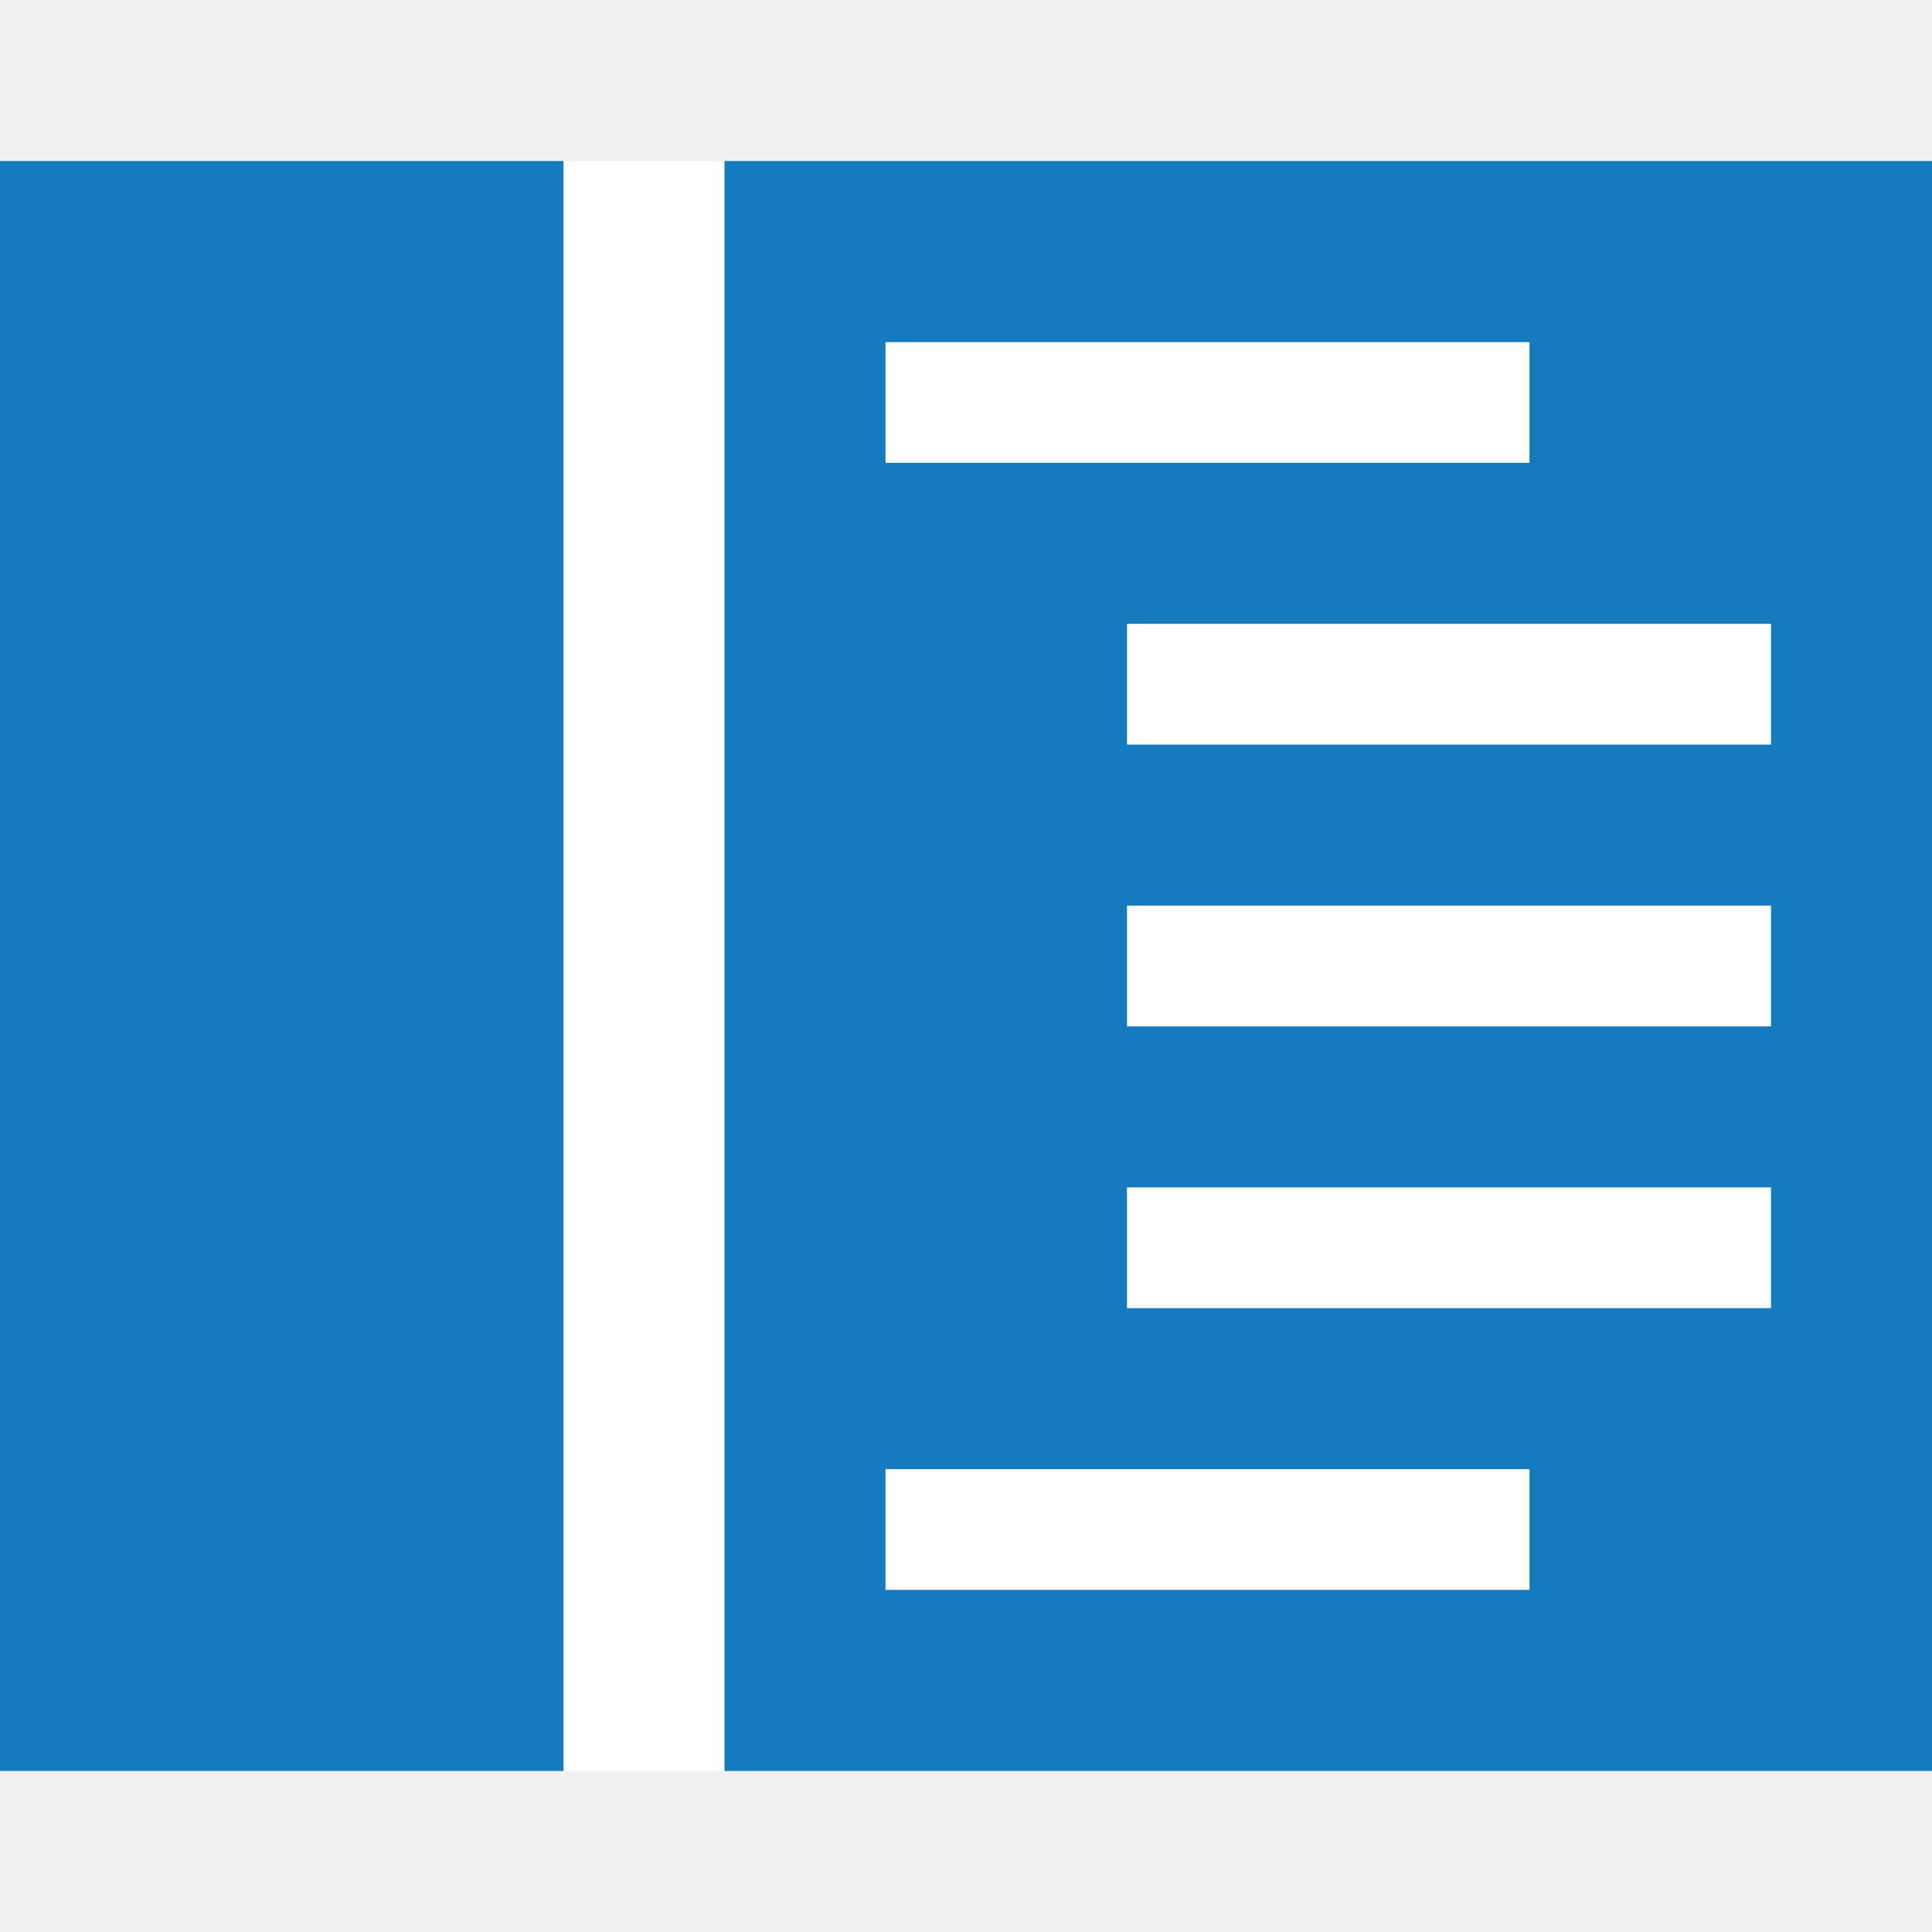
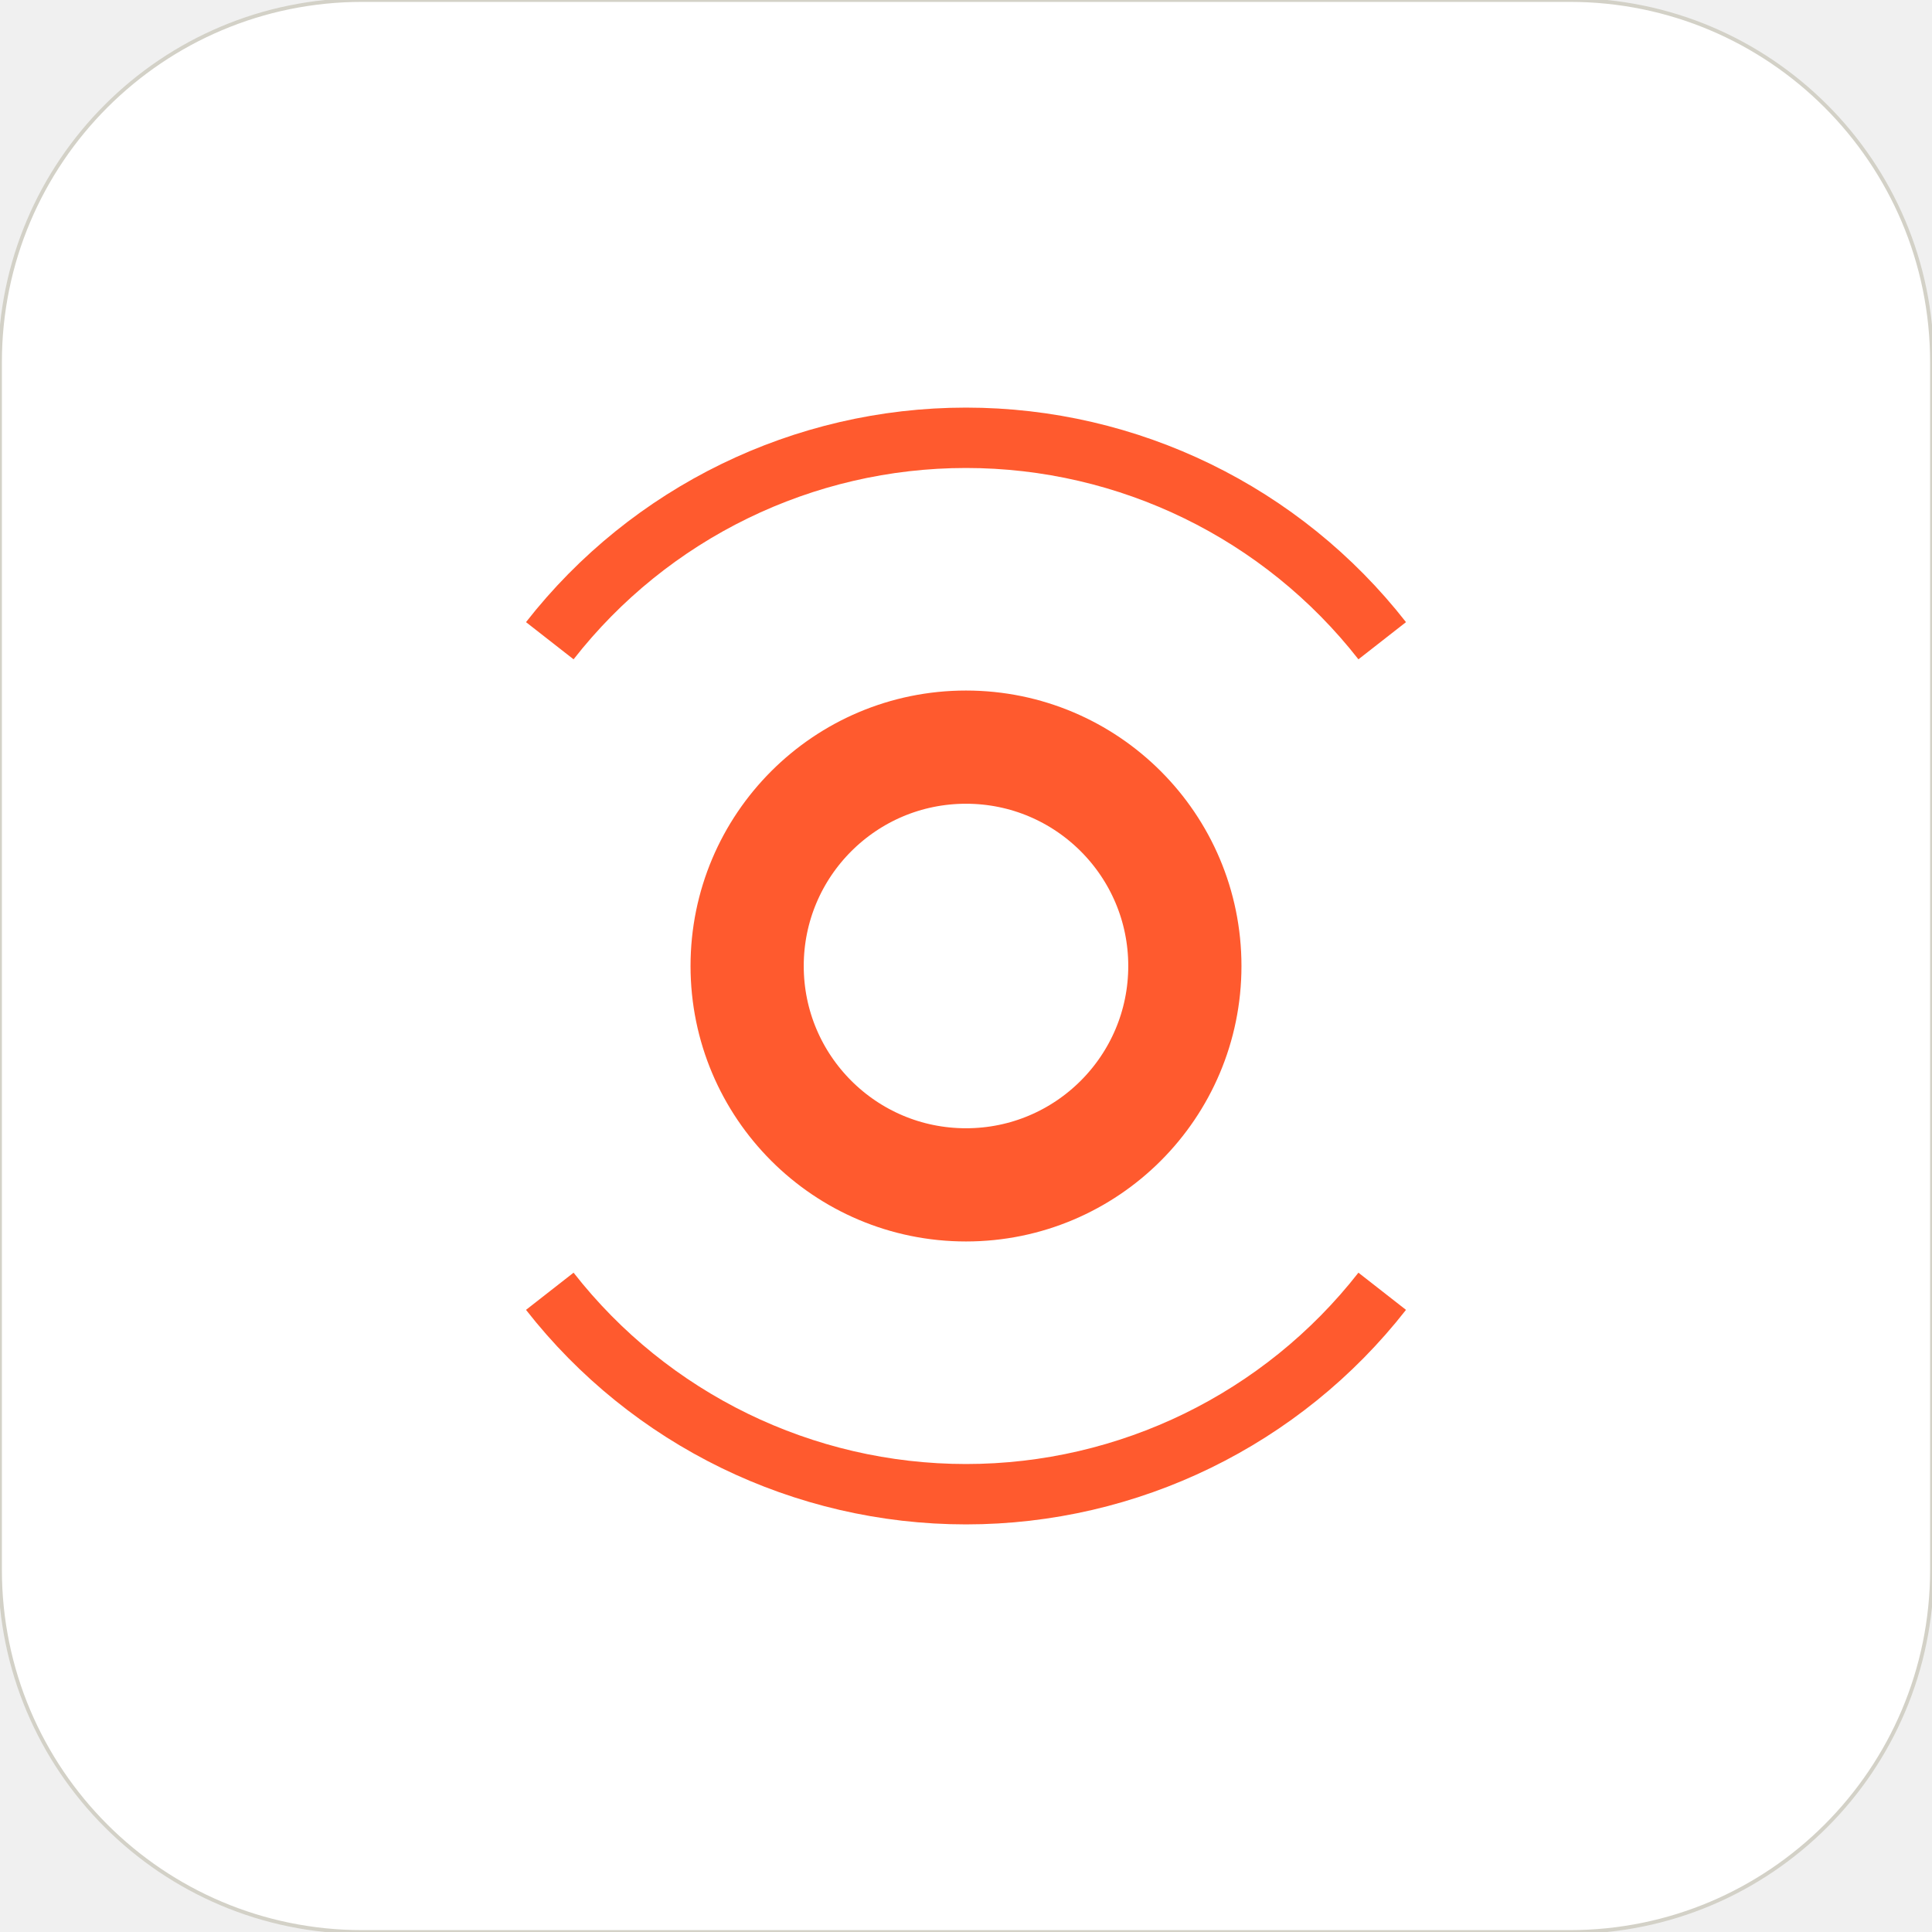
- <svg xmlns="http://www.w3.org/2000/svg" id="Layer_1" viewBox="0 0 1024 1024">
-   <style>.st0{fill:#f6f6f6;fill-opacity:0}.st1{fill:#fff}.st2{fill:#167abf}</style>
-   <path class="st0" d="M1024 1024H0V0h1024v1024z" />
-   <path class="st1" d="M1024 85.333v853.333H0V85.333h1024z" />
-   <path class="st2" d="M0 85.333h298.667v853.333H0V85.333zm1024 0v853.333H384V85.333h640zm-554.667 160h341.333v-64H469.333v64zm341.334 533.334H469.333v64h341.333l.001-64zm128-149.334H597.333v64h341.333l.001-64zm0-149.333H597.333v64h341.333l.001-64zm0-149.333H597.333v64h341.333l.001-64z" />
+ <svg xmlns="http://www.w3.org/2000/svg" viewBox="84 40 512 512" width="100%" role="img">
+   <rect x="84" y="40" width="512" height="512" rx="96" fill="#FFFFFF" stroke="#D3D1C7" stroke-width="1" />
+   <g transform="translate(84,40)" fill="none" stroke="#FF5A2E">
+     <g stroke-width="16">
+       <path d="M145.7 169.8 A140 140 0 0 1 366.3 169.8" />
+       <path d="M366.3 342.2 A140 140 0 0 1 145.7 342.2" />
+     </g>
+     <circle cx="256" cy="256" r="58" stroke-width="30" />
+   </g>
</svg>
